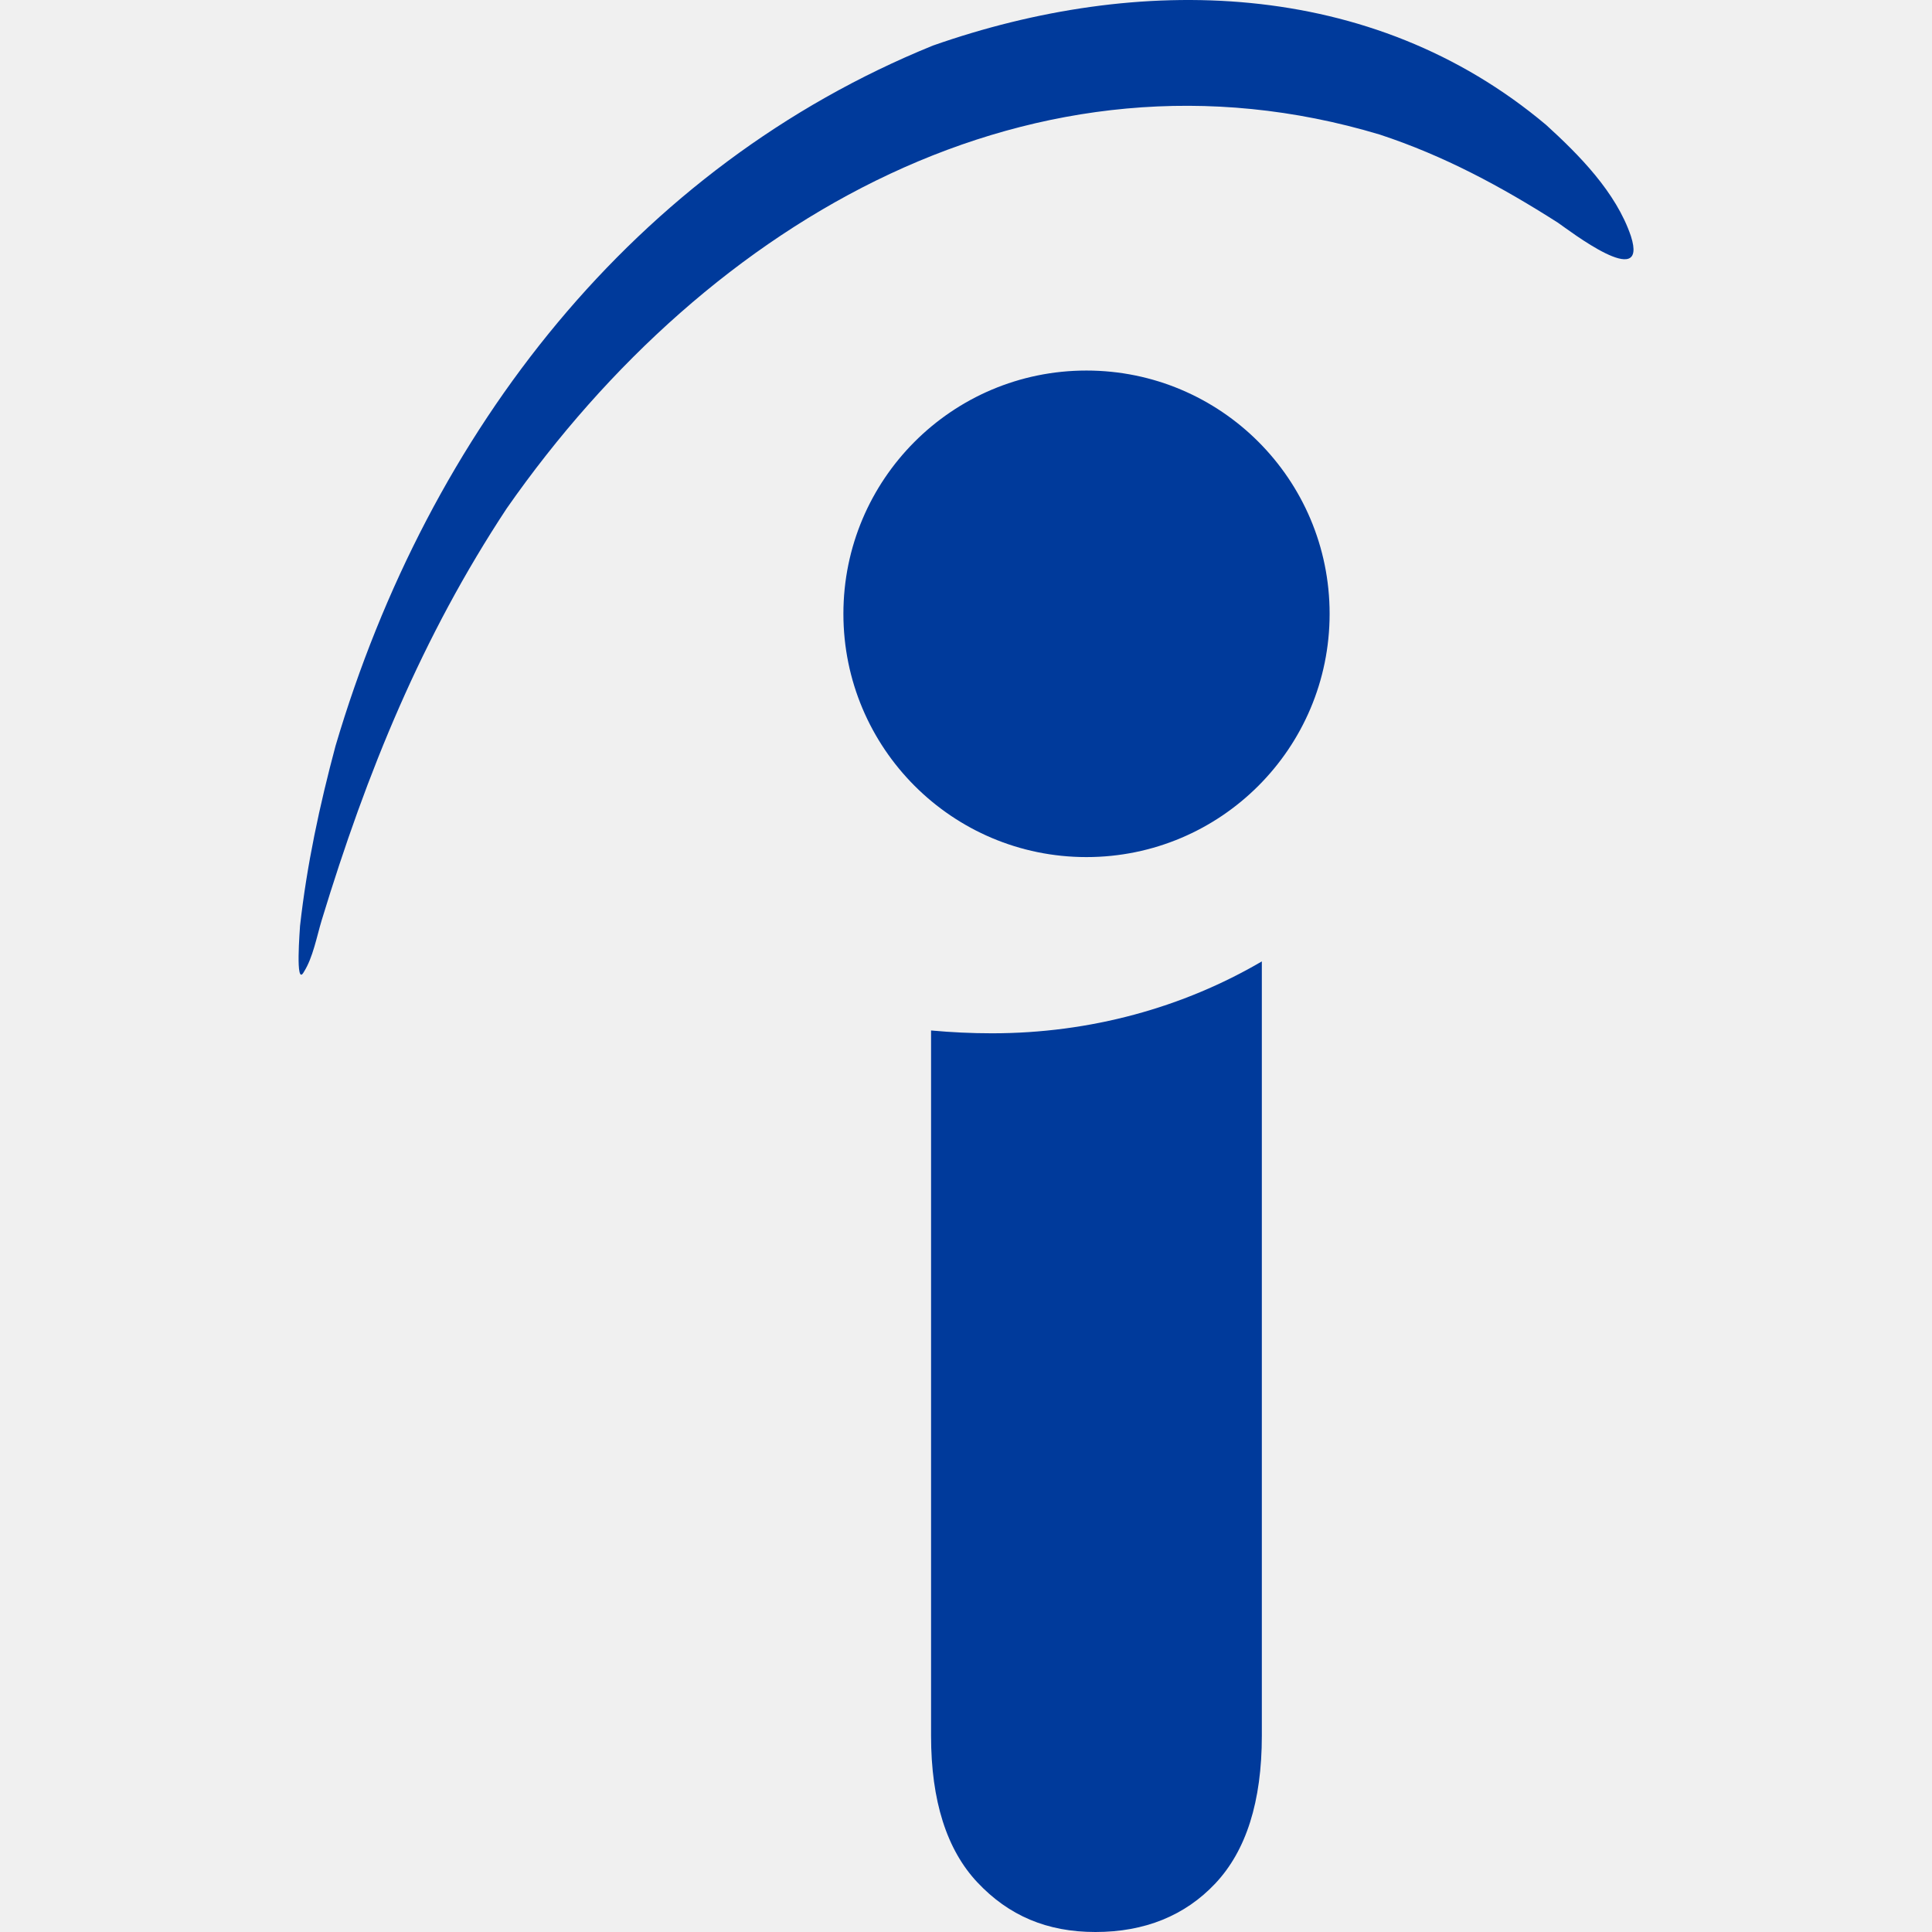
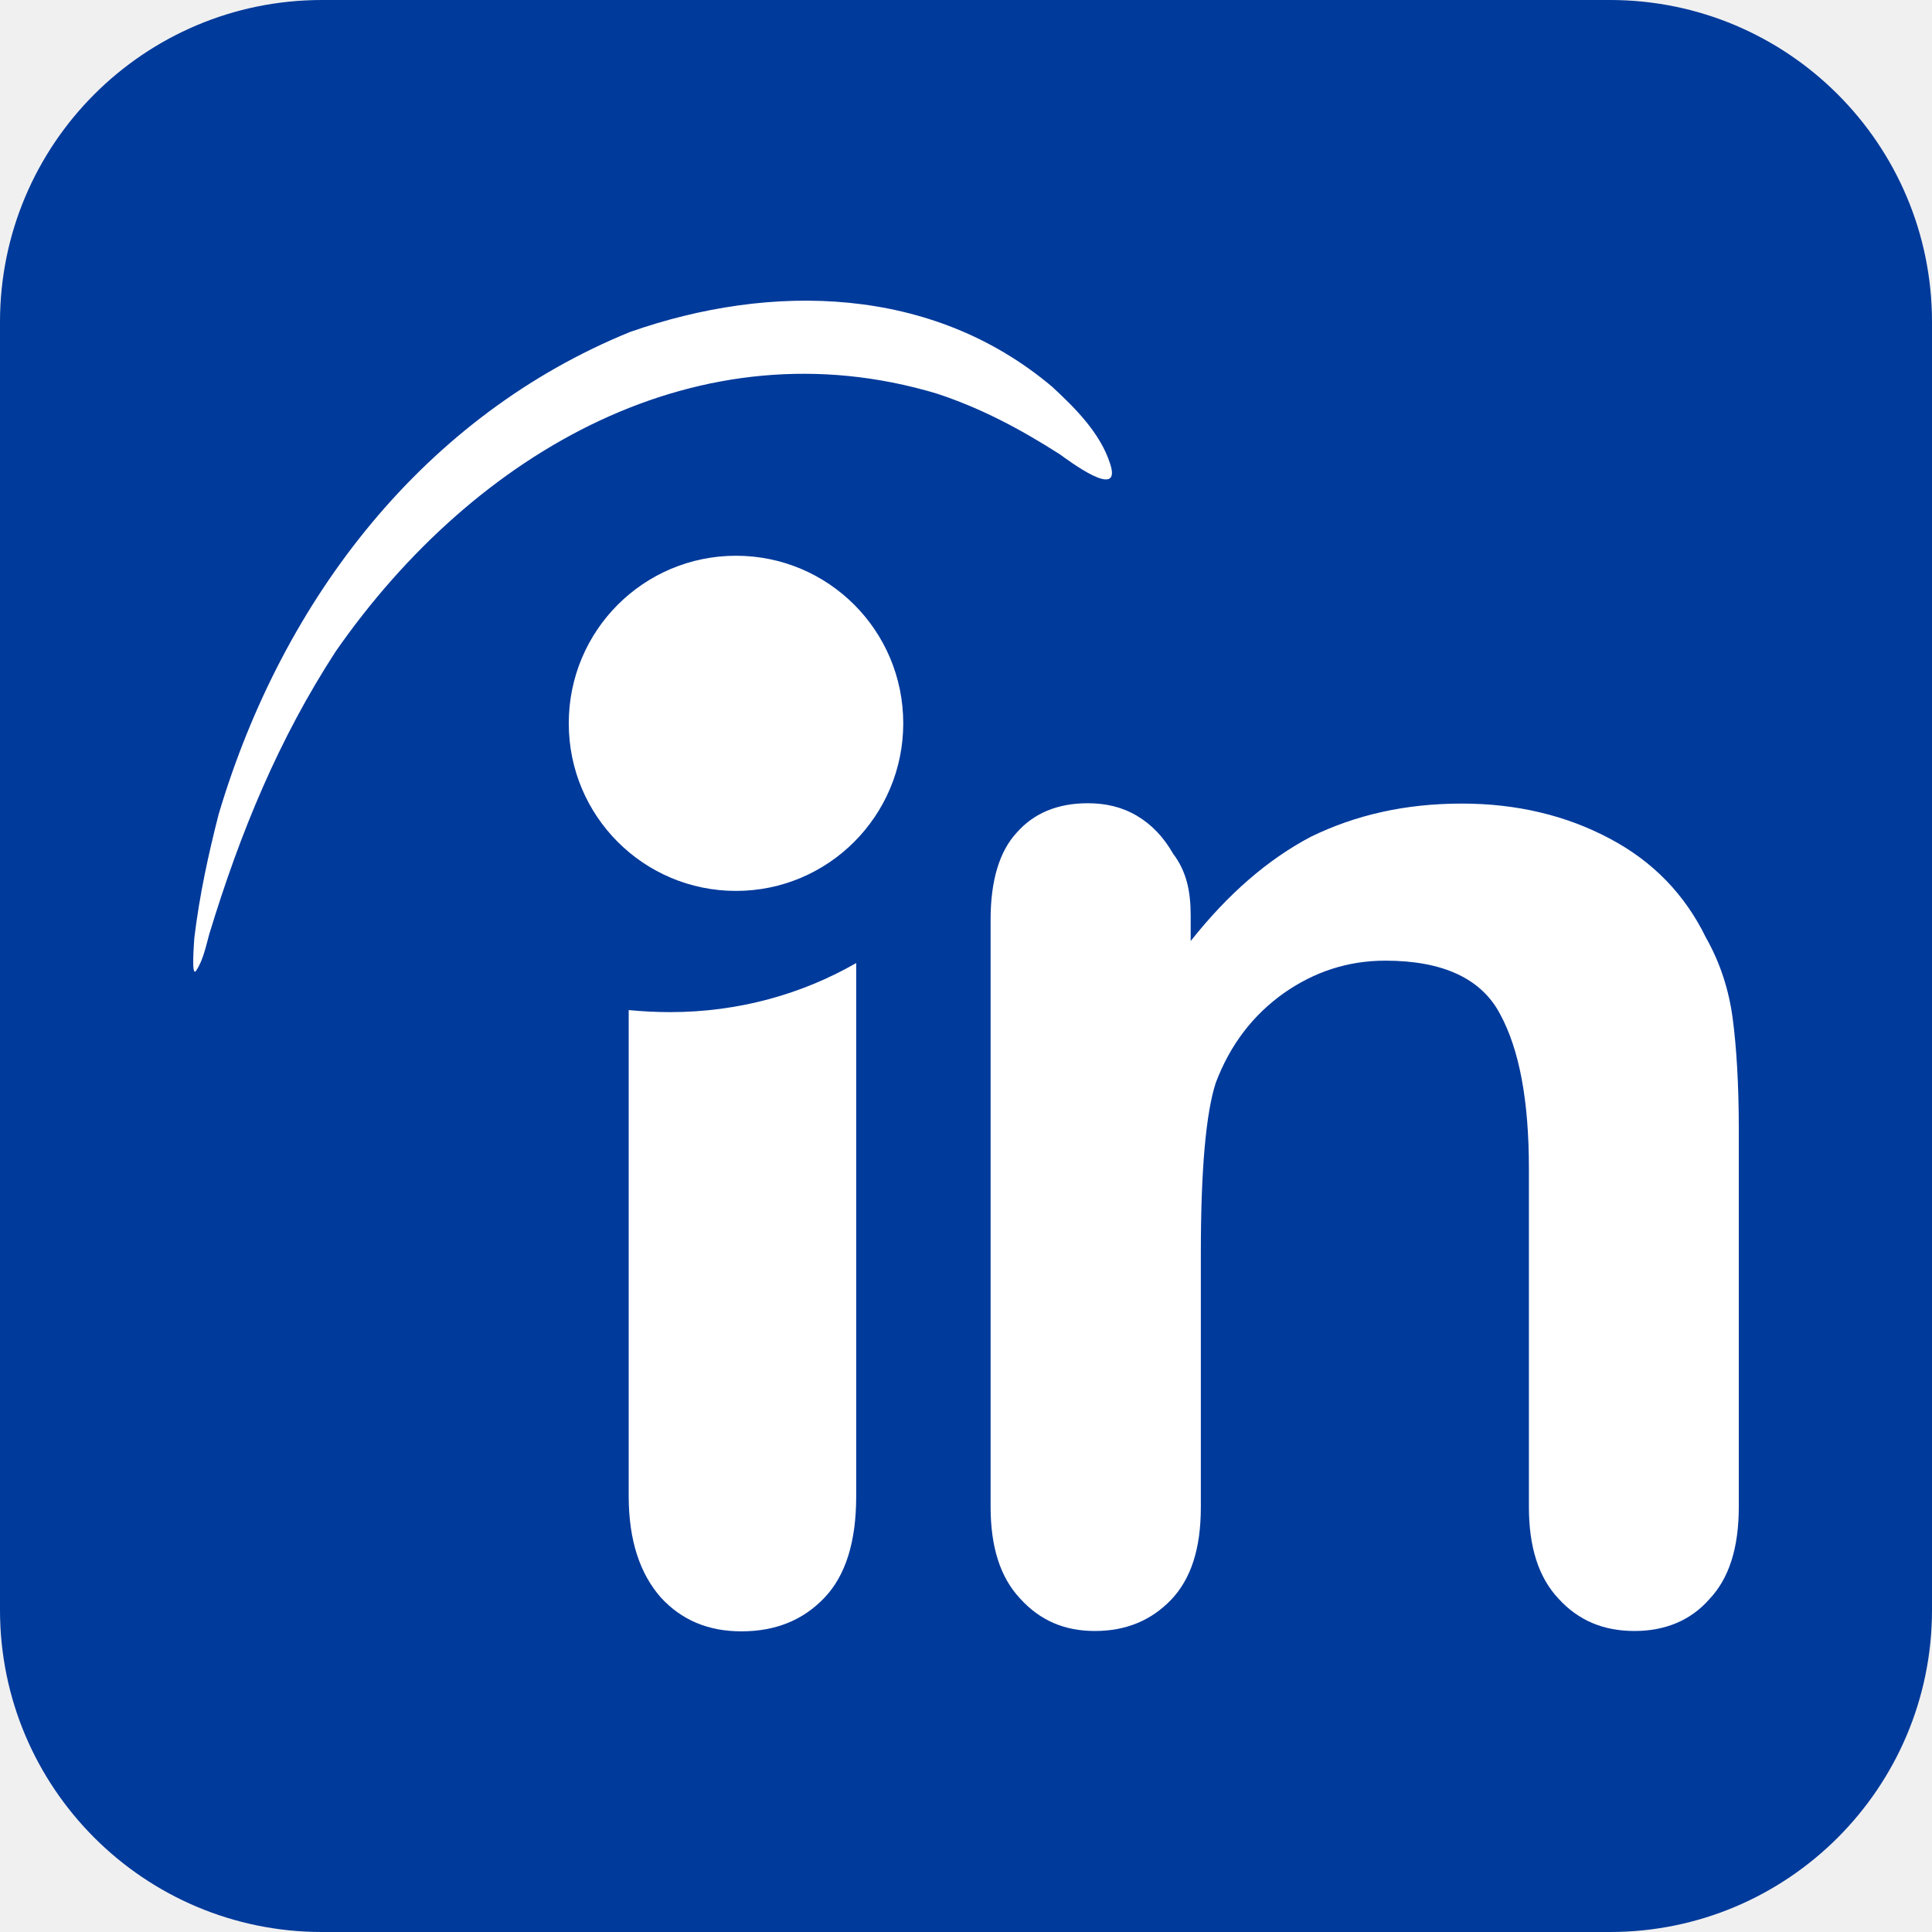
- <svg xmlns="http://www.w3.org/2000/svg" fill="#003A9B" width="24" height="24" role="img" viewBox="0 0 24 24">
-   <path d="M11.566 21.563v-8.762c.255.023.501.035.758.035 1.222 0 2.374-.321 3.351-.893v9.618c0 .822-.196 1.429-.576 1.834-.378.403-.881.605-1.491.605-.601 0-1.077-.202-1.468-.618-.378-.403-.574-1.01-.574-1.818zM11.589.566c2.545-.893 5.442-.845 7.619.987.405.369.867.833 1.052 1.381.221.691-.769-.073-.906-.167-.71-.453-1.418-.833-2.213-1.095C12.861.387 8.812 2.709 6.295 6.315c-1.052 1.594-1.737 3.272-2.299 5.117-.061.202-.109.465-.221.641-.111.204-.048-.545-.048-.57.085-.762.244-1.5.441-2.237C5.329 5.338 7.897 2.066 11.589.566zm4.928 7.059c0 1.669-1.353 3.022-3.021 3.022-1.668 0-3.019-1.354-3.019-3.022 0-1.669 1.351-3.022 3.019-3.022 1.668 0 3.021 1.352 3.021 3.022Z" />
+ <svg xmlns="http://www.w3.org/2000/svg" viewBox="0 0 24 24" width="24" height="24">
+   <rect width="24" height="24" rx="4" fill="#003A9B" />
+   <g transform="translate(2.4, 2.4) scale(0.048)" fill="#FFFFFF">
+     <path d="m 183.761,137.198 c 0,23.919 -19.363,43.37 -43.283,43.37 -23.919,0 -43.283,-19.363 -43.283,-43.37 0,-24.007 19.363,-43.37 43.283,-43.37 23.919,0 43.283,19.363 43.283,43.37 z" />
+     <path d="m 113.055,35.913 c 36.449,-12.792 78.154,-12.091 109.258,14.194 5.783,5.345 12.442,11.916 14.982,19.889 3.242,9.813 -10.952,-0.964 -13.055,-2.453 C 214.077,61.059 203.913,55.627 192.435,51.859 131.104,33.46 73.014,66.667 36.915,118.536 22.108,141.316 12.207,165.323 4.147,191.784 3.358,194.675 2.57,198.443 0.905,200.983 -0.672,203.875 0.292,193.273 0.292,192.748 1.606,181.795 3.884,171.281 6.6,160.68 23.335,104.43 60.134,57.467 113.055,35.913 Z" />
+     <path d="m 258.148,187.052 v 6.484 c 9.725,-12.266 19.977,-21.116 31.104,-26.986 11.478,-5.607 24.358,-8.586 39.077,-8.586 14.194,0 26.986,3.067 38.201,9.025 11.303,5.958 19.539,14.544 24.971,25.672 3.68,6.484 5.958,13.581 6.922,20.94 C 399.387,220.873 400,230.51 400,242.163 v 97.781 c 0,10.689 -2.541,18.575 -7.623,23.919 -4.819,5.52 -11.478,8.236 -19.363,8.236 -8.061,0 -14.544,-2.716 -19.714,-8.411 -5.169,-5.52 -7.623,-13.405 -7.623,-23.744 v -87.617 c 0,-17.436 -2.453,-30.666 -7.447,-39.866 -4.819,-9.2 -14.807,-13.843 -29.702,-13.843 -9.725,0 -18.4,2.891 -26.285,8.411 -7.886,5.607 -13.843,13.23 -17.611,23.218 -2.541,7.886 -3.855,22.43 -3.855,44.071 v 65.713 c 0,10.777 -2.541,18.575 -7.71,24.007 -5.169,5.345 -11.653,8.061 -19.714,8.061 -7.886,0 -14.194,-2.716 -19.363,-8.411 -5.169,-5.52 -7.623,-13.405 -7.623,-23.744 V 187.929 c 0,-9.988 2.278,-17.611 6.747,-22.43 4.381,-4.994 10.514,-7.623 18.4,-7.623 4.644,0 8.849,0.964 12.704,3.242 3.855,2.278 6.922,5.52 9.375,9.813 3.592,4.731 4.556,9.988 4.556,16.122 z" />
+     <path d="m 112.704,337.14 v -125.73 c 3.68,0.35 7.272,0.526 10.777,0.526 17.611,0 34.083,-4.644 48.102,-12.704 v 137.997 c 0,11.741 -2.716,20.502 -8.236,26.285 -5.52,5.783 -12.617,8.674 -21.466,8.674 -8.586,0 -15.508,-2.891 -20.94,-8.849 -5.257,-6.046 -8.236,-14.544 -8.236,-26.197 z" />
+   </g>
</svg>
